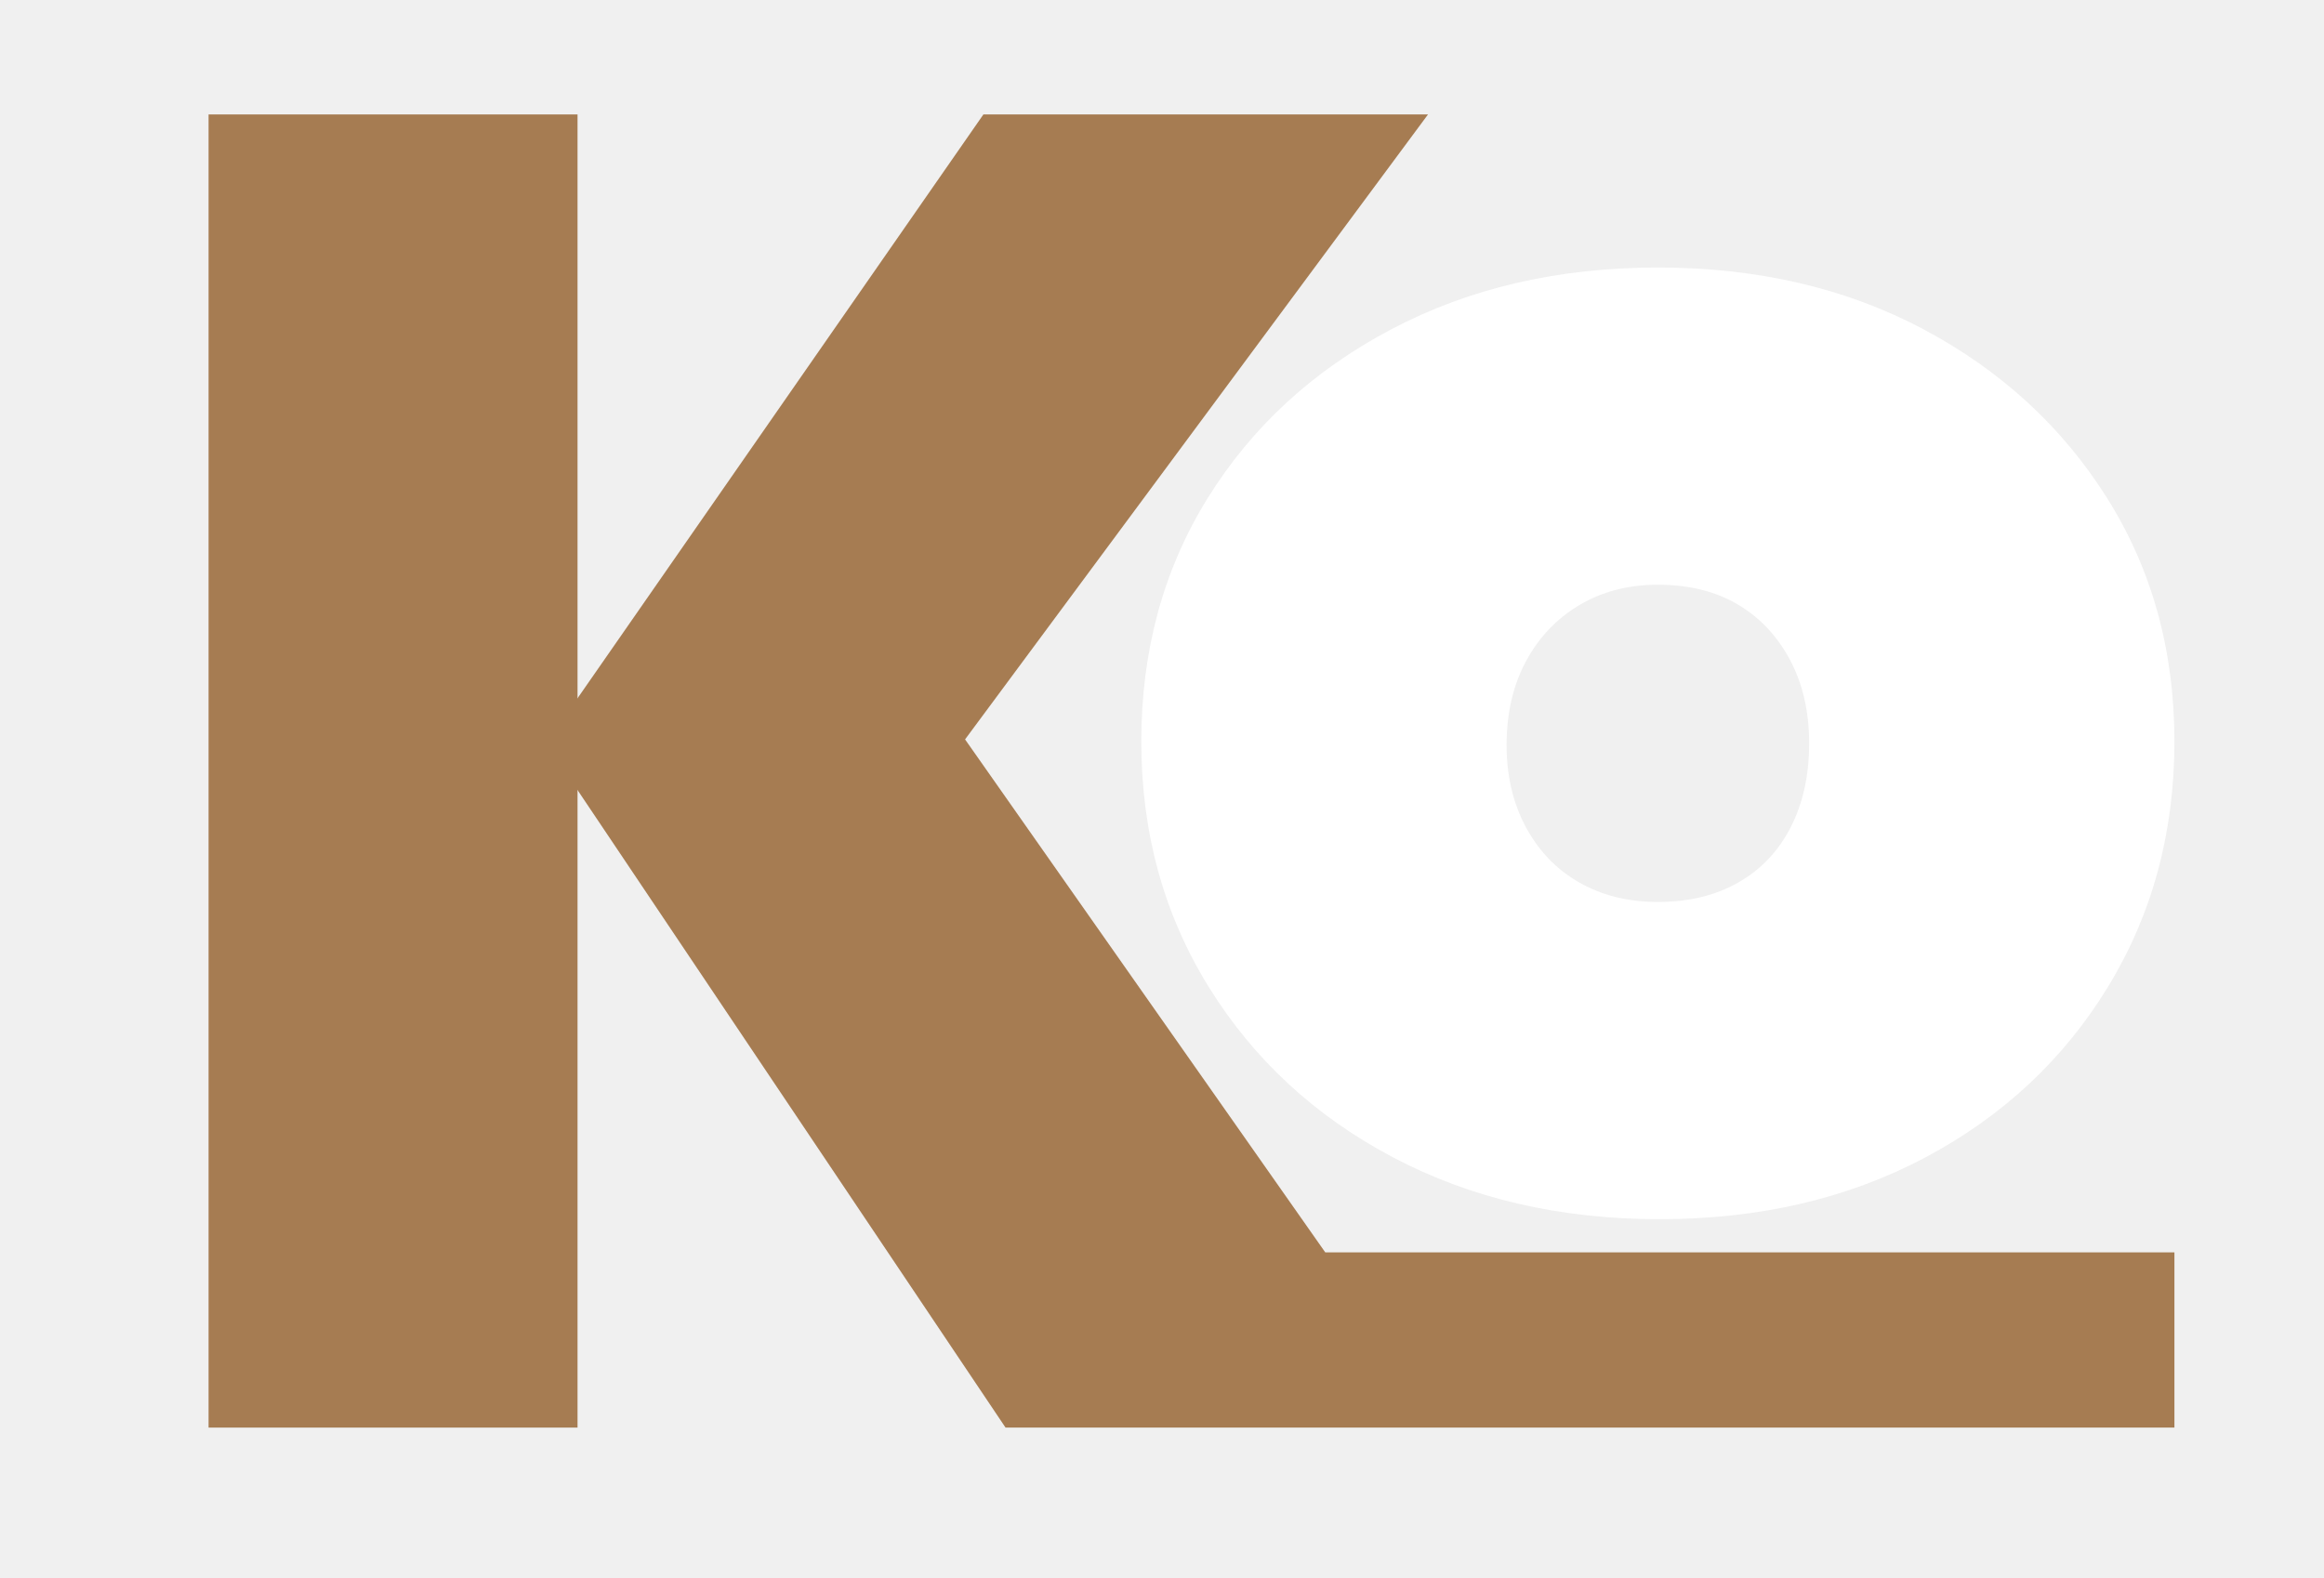
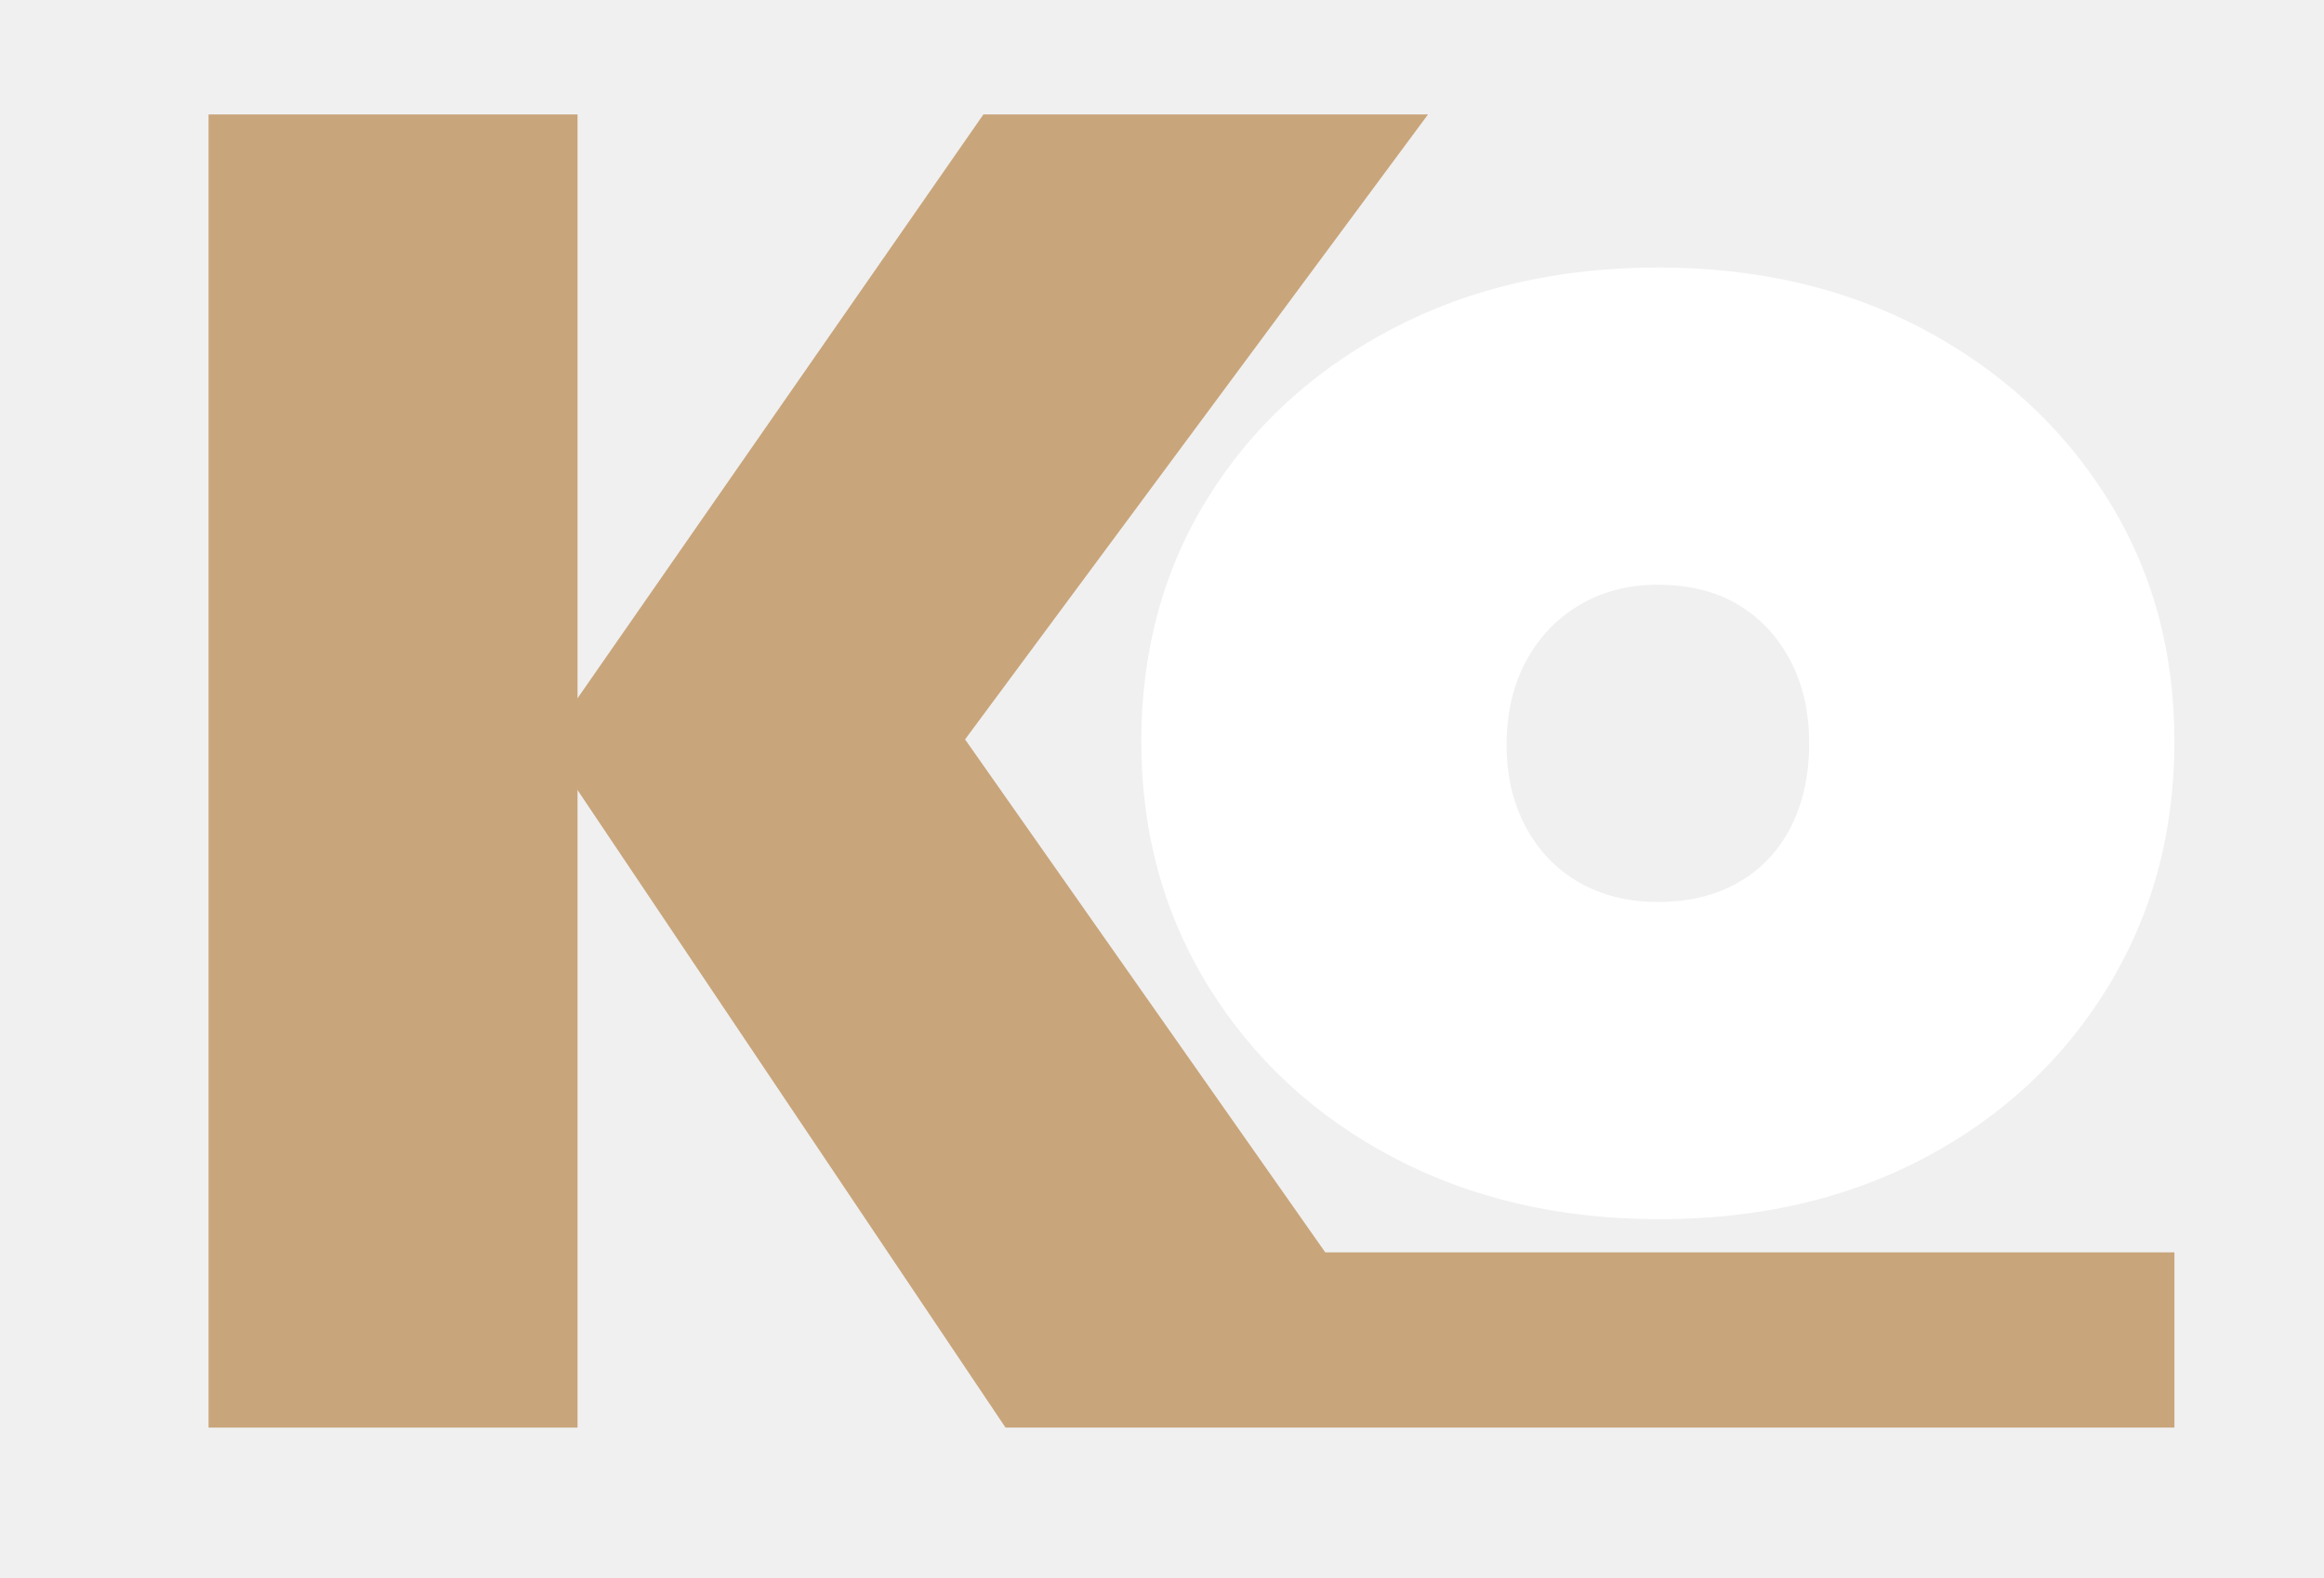
<svg xmlns="http://www.w3.org/2000/svg" viewBox="0.00 -1.28 93.22 63.28" fill="none" role="img" aria-label="Kona">
-   <path fill="#A67C52" d="M8.366 56.0V3.312H23.166V56.0Z" />
-   <path fill="#A67C52" d="M40.334 56.0 21.908 28.546 39.446 3.312H57.28L37.004 30.692V25.956L53.159 48.97H87.22V56.0Z" />
+   <path fill="#C9A57B" d="M8.366 56.0V3.312H23.166V56.0Z" />
+   <path fill="#C9A57B" d="M40.334 56.0 21.908 28.546 39.446 3.312H57.28L37.004 30.692V25.956L53.159 48.97H87.22V56.0Z" />
  <path fill="#FFFFFF" d="M66.574 47.638Q60.58 47.638 55.881 45.159Q51.182 42.68 48.481 38.314Q45.78 33.948 45.78 28.472Q45.78 22.996 48.444 18.704Q51.108 14.412 55.807 11.933Q60.506 9.454 66.5 9.454Q72.494 9.454 77.156 11.933Q81.818 14.412 84.519 18.704Q87.22 22.996 87.22 28.472Q87.22 33.948 84.556 38.314Q81.892 42.68 77.23 45.159Q72.568 47.638 66.574 47.638ZM66.5 34.91Q68.35 34.91 69.719 34.133Q71.088 33.356 71.828 31.913Q72.568 30.47 72.568 28.546Q72.568 26.622 71.791 25.179Q71.014 23.736 69.682 22.959Q68.35 22.182 66.5 22.182Q64.724 22.182 63.355 22.996Q61.986 23.81 61.209 25.253Q60.432 26.696 60.432 28.62Q60.432 30.47 61.209 31.913Q61.986 33.356 63.355 34.133Q64.724 34.91 66.5 34.91Z" />
</svg>
